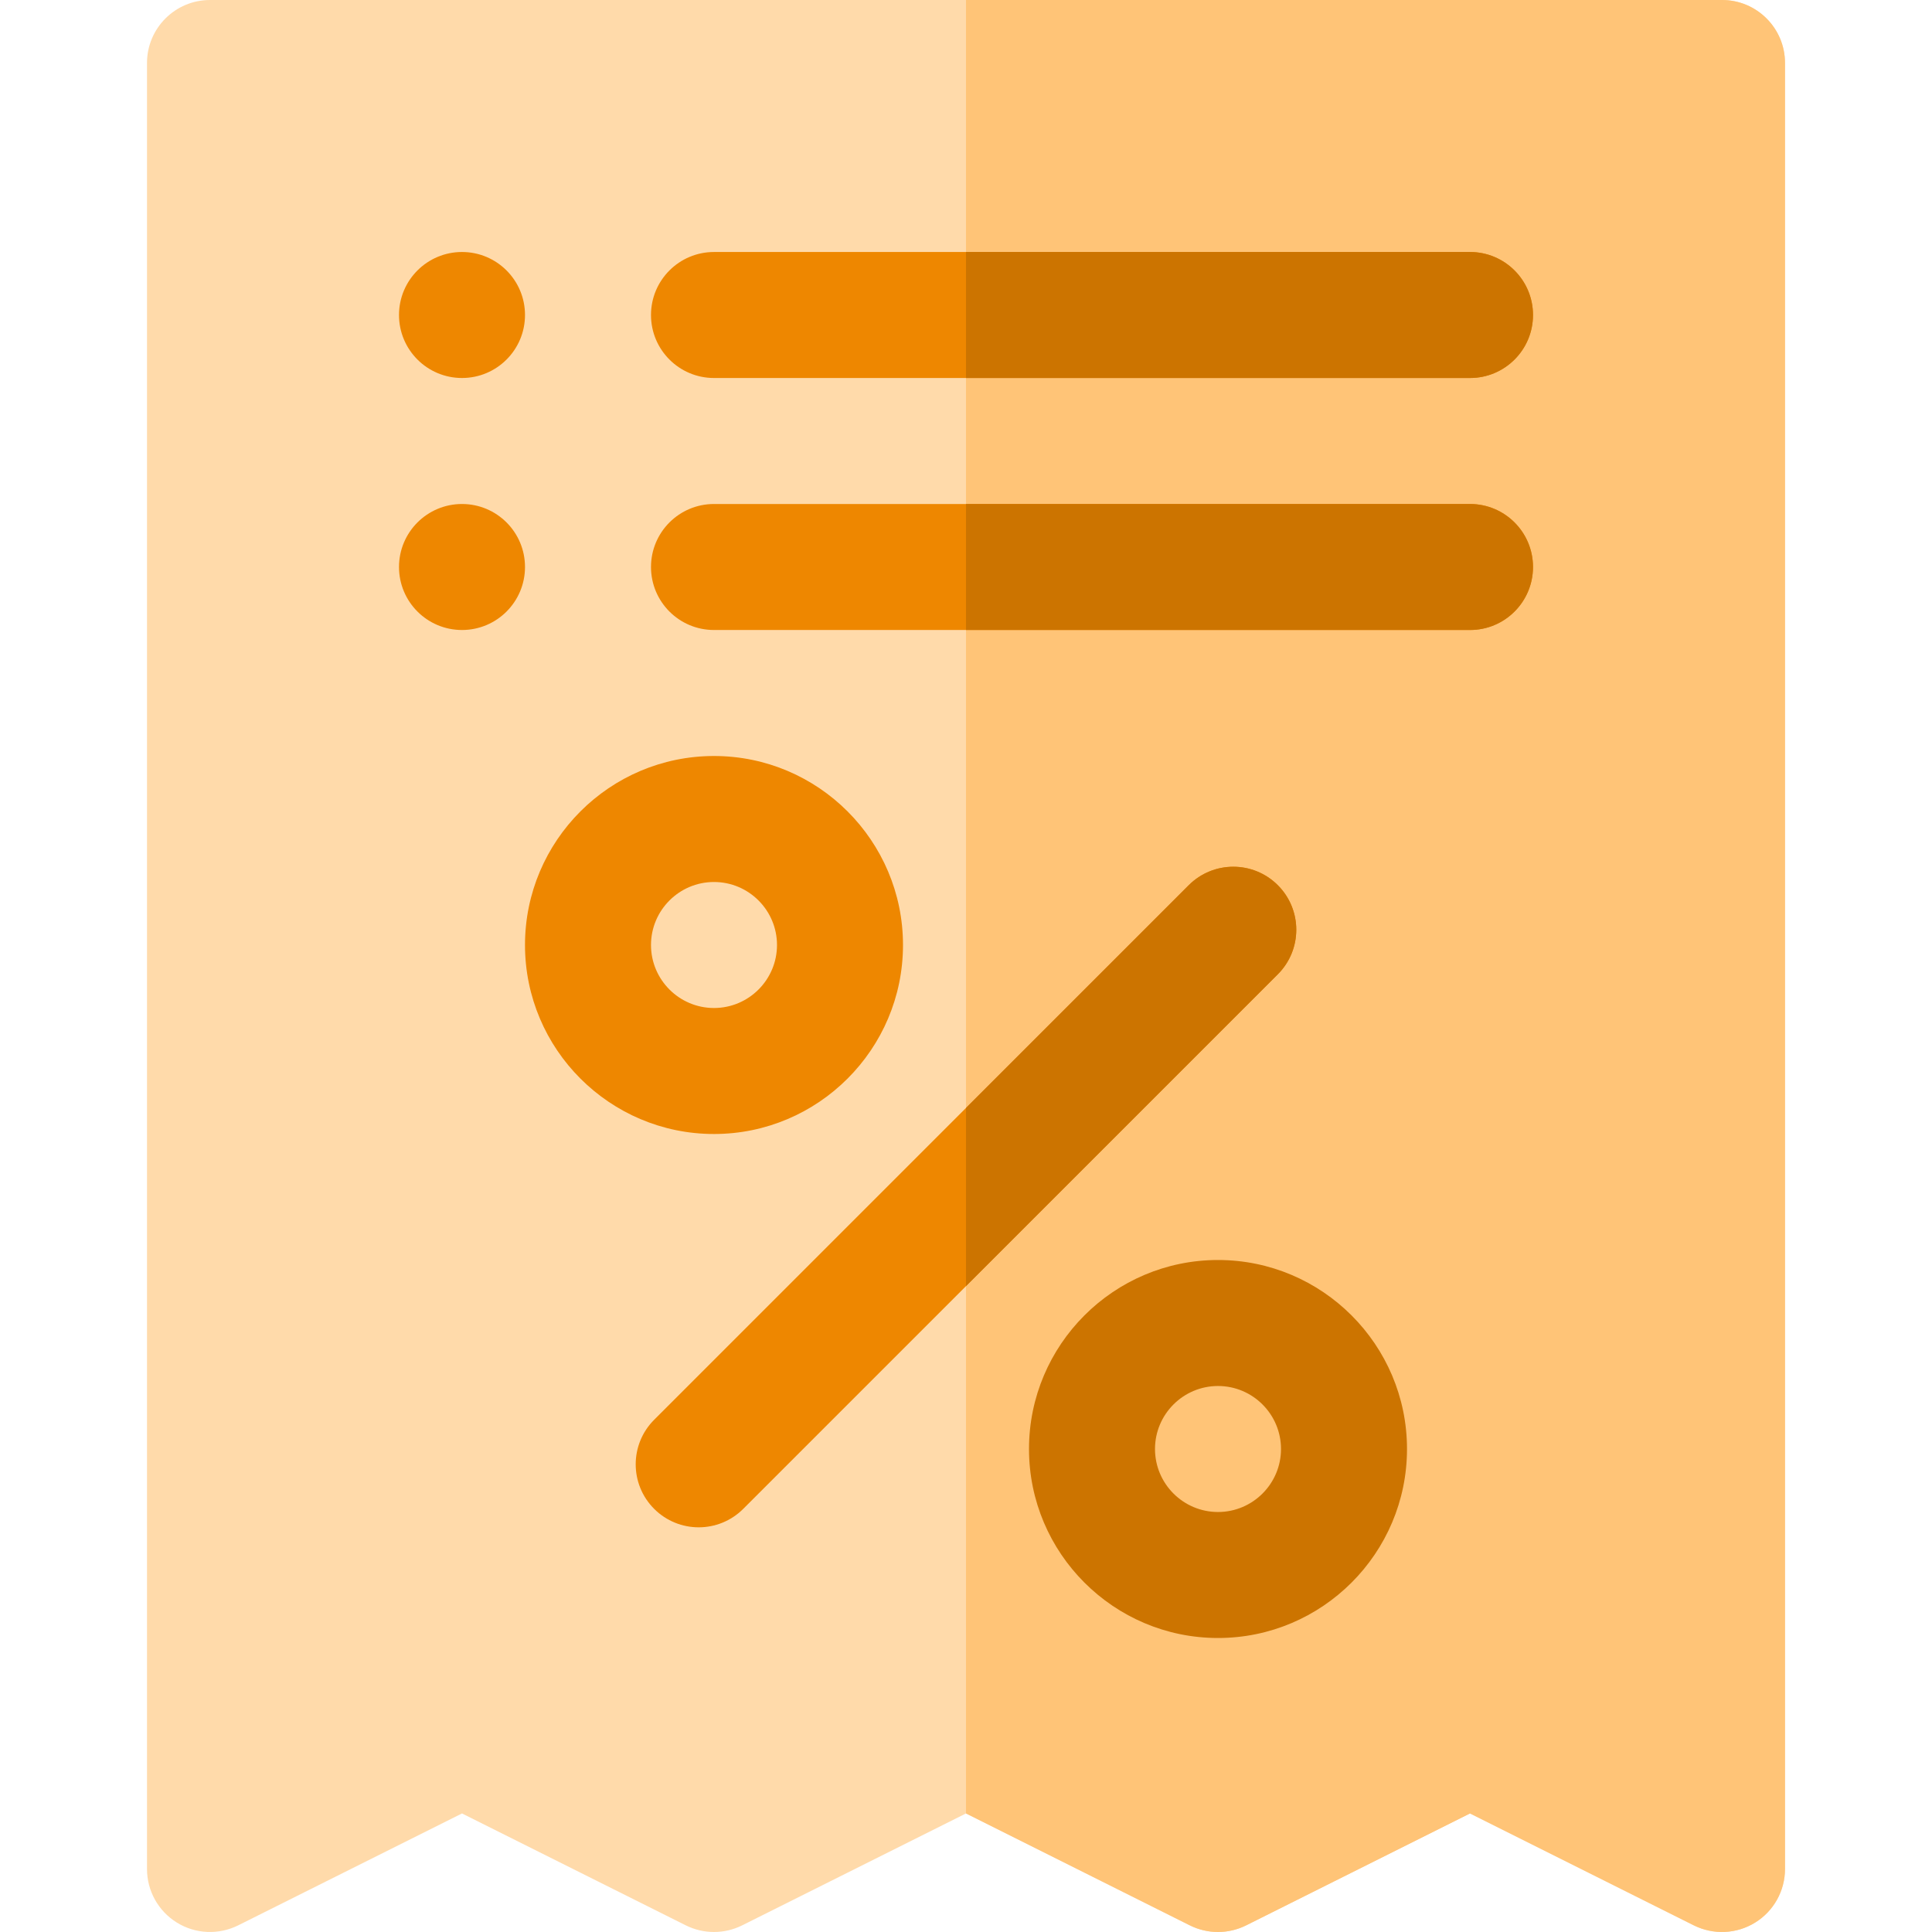
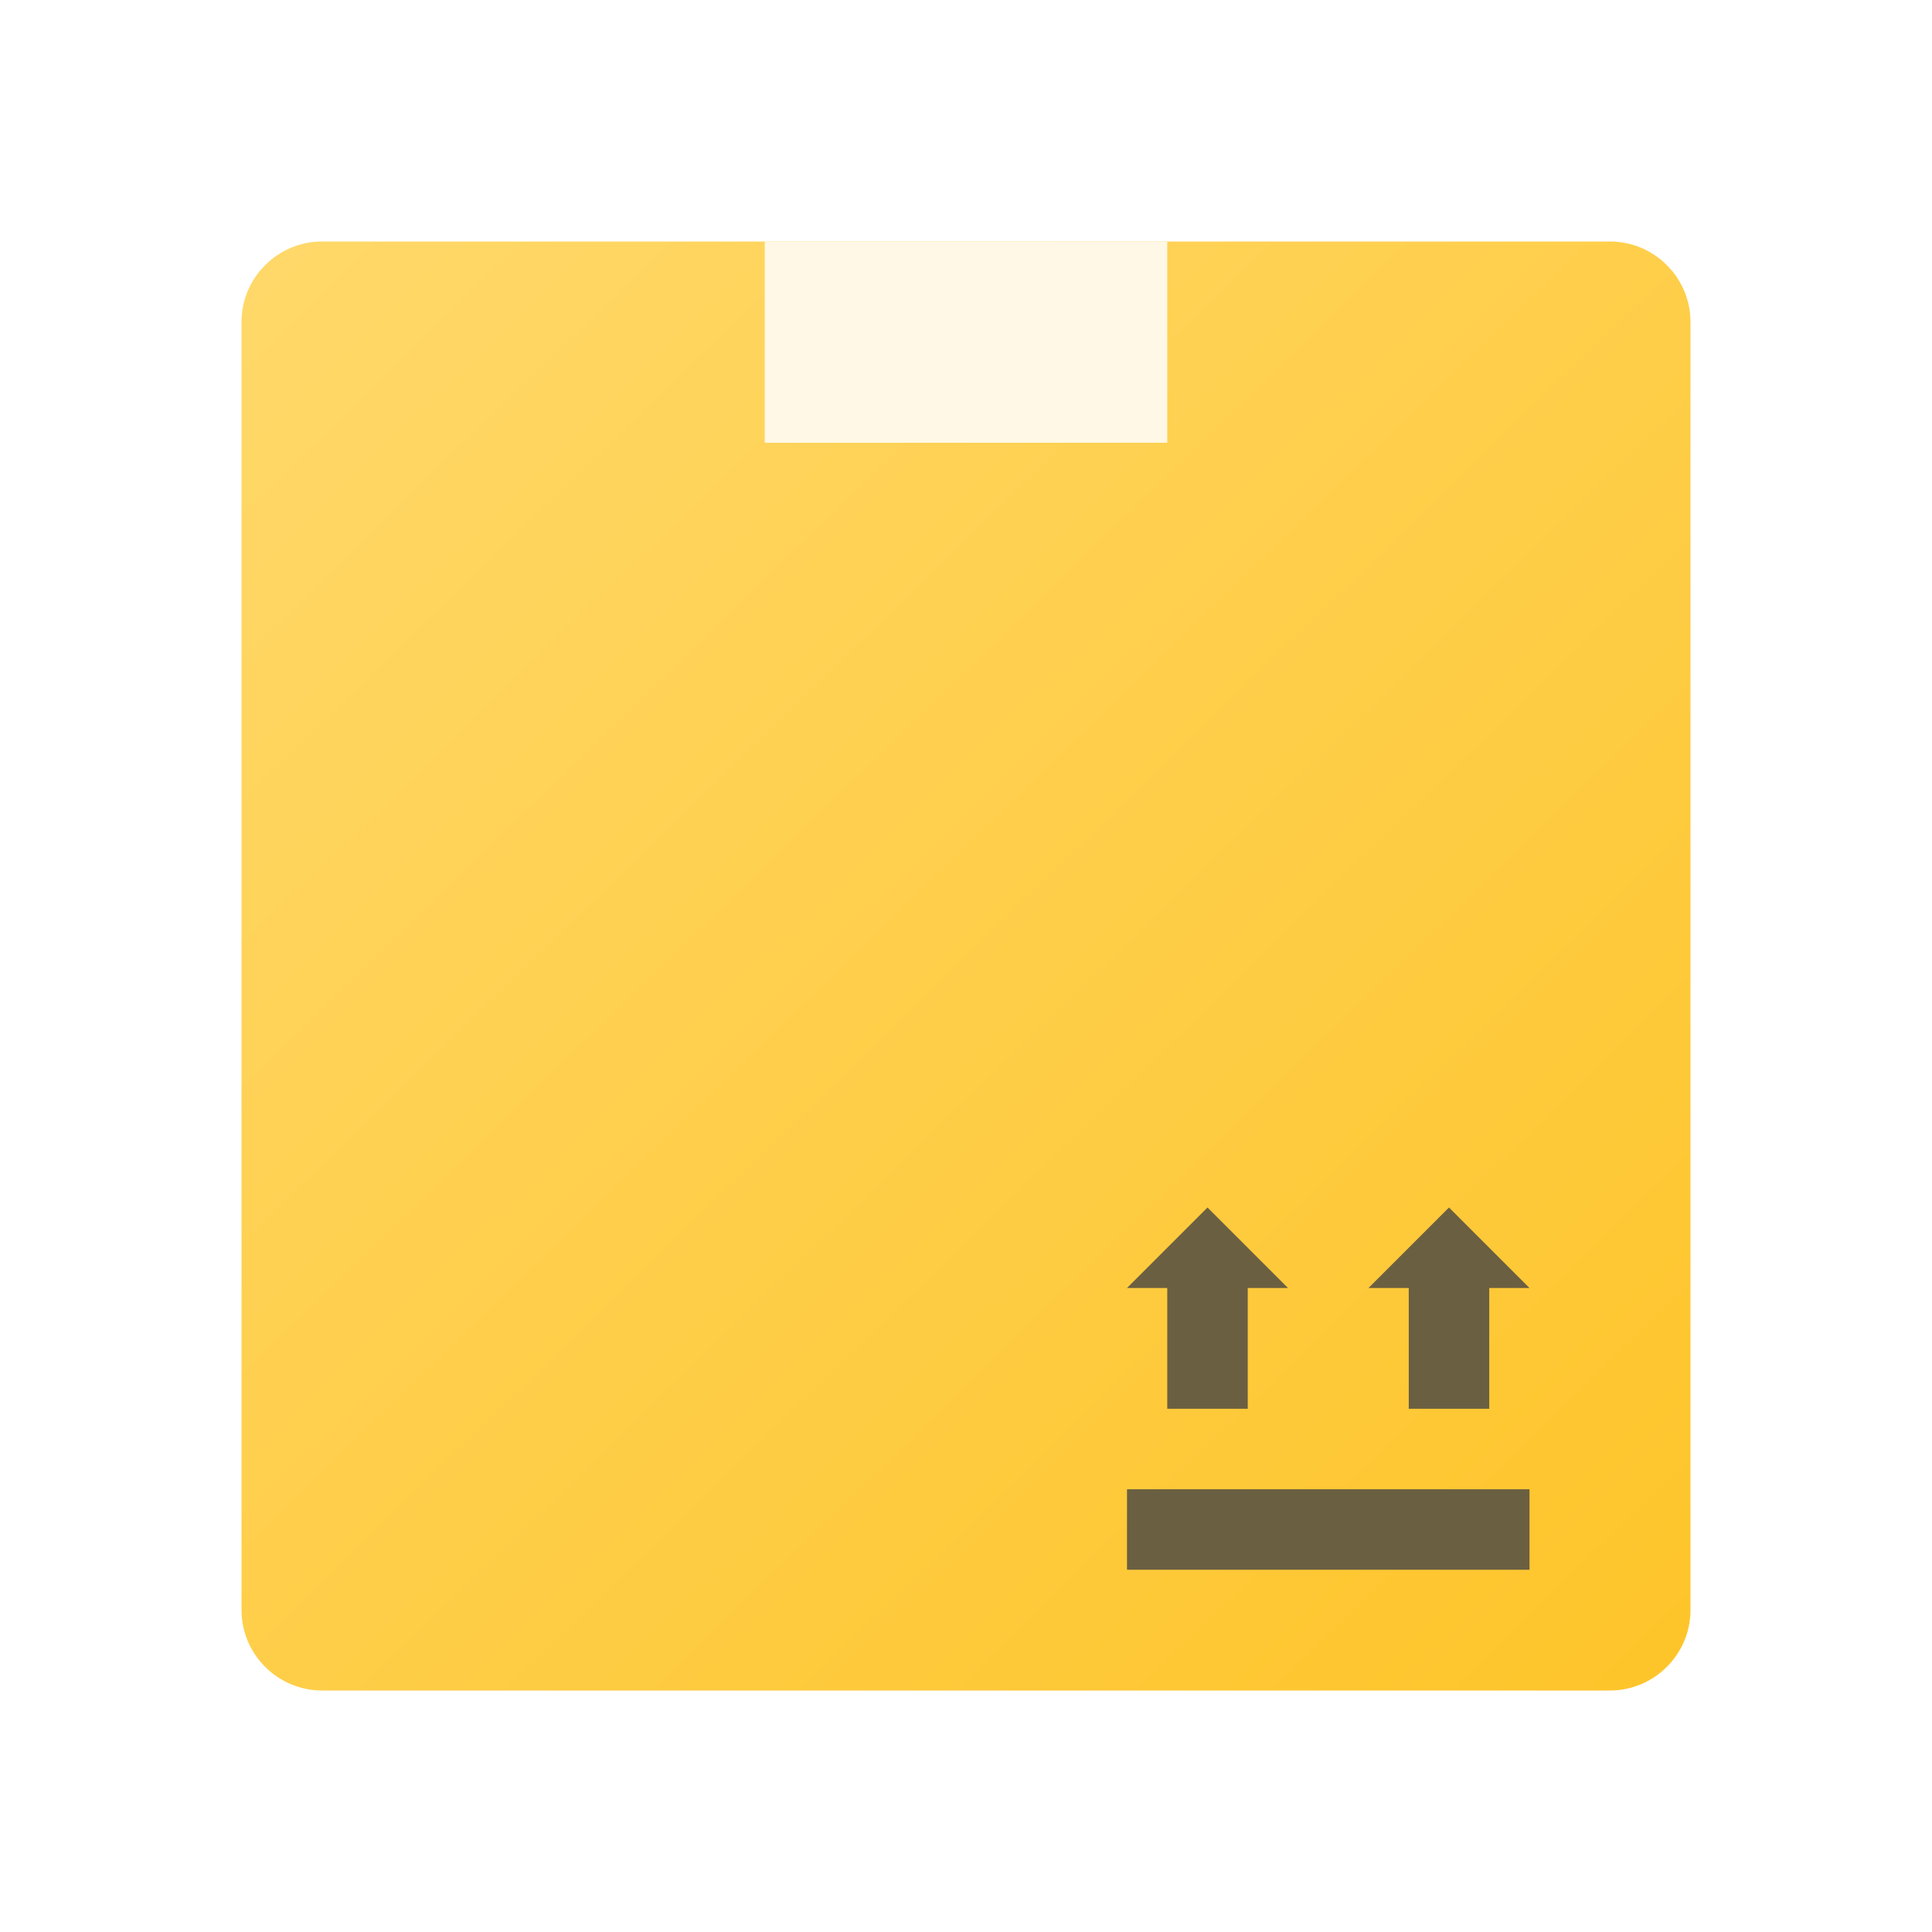
- <svg xmlns="http://www.w3.org/2000/svg" height="25px" width="25px" version="1.1" id="Layer_1" viewBox="0 0 512 512" xml:space="preserve" fill="#000000">
-   <g id="SVGRepo_bgCarrier" stroke-width="0" />
-   <g id="SVGRepo_tracerCarrier" stroke-linecap="round" stroke-linejoin="round" />
-   <g id="SVGRepo_iconCarrier">
-     <path style="fill:#FFDAAA;" d="M322.783,512c-2.56,0-5.114-0.587-7.467-1.761L256,480.581l-59.315,29.658 c-4.707,2.347-10.228,2.347-14.935,0l-59.315-29.658L63.12,510.239c-5.185,2.576-11.332,2.31-16.245-0.733 c-4.924-3.044-7.918-8.413-7.918-14.201V16.696C38.957,7.473,46.429,0,55.652,0h400.696c9.223,0,16.696,7.473,16.696,16.696v478.609 c0,5.788-2.994,11.157-7.918,14.201c-4.919,3.043-11.065,3.316-16.245,0.733l-59.315-29.658l-59.315,29.658 C327.897,511.413,325.343,512,322.783,512z" />
-     <path style="fill:#FFC477;" d="M456.348,0H256v480.581l59.315,29.658c2.353,1.174,4.907,1.761,7.467,1.761s5.114-0.587,7.467-1.761 l59.315-29.658l59.315,29.658c5.179,2.581,11.326,2.31,16.245-0.733c4.924-3.044,7.918-8.413,7.918-14.201V16.696 C473.043,7.473,465.57,0,456.348,0z" />
-     <path style="fill:#EE8700;" d="M189.217,300.522c-27.619,0-50.087-22.468-50.087-50.087s22.468-50.087,50.087-50.087 s50.087,22.468,50.087,50.087S216.836,300.522,189.217,300.522z M189.217,233.739c-9.206,0-16.696,7.49-16.696,16.696 s7.49,16.696,16.696,16.696s16.696-7.49,16.696-16.696S198.423,233.739,189.217,233.739z" />
-     <path style="fill:#CC7400;" d="M322.783,434.087c-27.619,0-50.087-22.468-50.087-50.087c0-27.619,22.468-50.087,50.087-50.087 S372.87,356.381,372.87,384C372.87,411.619,350.402,434.087,322.783,434.087z M322.783,367.304c-9.206,0-16.696,7.49-16.696,16.696 c0,9.206,7.49,16.696,16.696,16.696c9.206,0,16.696-7.49,16.696-16.696C339.478,374.794,331.989,367.304,322.783,367.304z" />
-     <g>
-       <path style="fill:#EE8700;" d="M185.163,404.755c-4.272,0-8.544-1.631-11.804-4.892c-6.521-6.516-6.521-17.092,0-23.609 l141.668-141.668c6.521-6.521,17.087-6.521,23.609,0c6.521,6.516,6.521,17.092,0,23.609L196.967,399.863 C193.706,403.125,189.434,404.755,185.163,404.755z" />
-       <path style="fill:#EE8700;" d="M389.565,100.174H189.217c-9.223,0-16.696-7.473-16.696-16.696s7.473-16.696,16.696-16.696h200.348 c9.223,0,16.696,7.473,16.696,16.696S398.788,100.174,389.565,100.174z" />
-       <path style="fill:#EE8700;" d="M389.565,166.957H189.217c-9.223,0-16.696-7.473-16.696-16.696s7.473-16.696,16.696-16.696h200.348 c9.223,0,16.696,7.473,16.696,16.696S398.788,166.957,389.565,166.957z" />
-       <circle style="fill:#EE8700;" cx="122.435" cy="83.478" r="16.696" />
-       <circle style="fill:#EE8700;" cx="122.435" cy="150.261" r="16.696" />
-     </g>
-     <g>
-       <path style="fill:#CC7400;" d="M315.027,234.587L256,293.614v47.217l82.636-82.636c6.521-6.516,6.521-17.092,0-23.609 C332.114,228.065,321.549,228.065,315.027,234.587z" />
-       <path style="fill:#CC7400;" d="M389.565,133.565H256v33.391h133.565c9.223,0,16.696-7.473,16.696-16.696 S398.788,133.565,389.565,133.565z" />
-       <path style="fill:#CC7400;" d="M389.565,66.783H256v33.391h133.565c9.223,0,16.696-7.473,16.696-16.696 S398.788,66.783,389.565,66.783z" />
-     </g>
-   </g>
+ <svg xmlns="http://www.w3.org/2000/svg" viewBox="0 0 48 48" width="25px" height="25px">
+   <linearGradient id="YIohwmMMg1lAKHv~w_I_ua" x1="6.997" x2="40.749" y1="6.492" y2="41.247" gradientUnits="userSpaceOnUse">
+     <stop offset="0" stop-color="#ffd869" />
+     <stop offset="1" stop-color="#fec52b" />
+   </linearGradient>
+   <path fill="url(#YIohwmMMg1lAKHv~w_I_ua)" d="M40,42H8c-1.1,0-2-0.9-2-2V8c0-1.1,0.9-2,2-2h32c1.1,0,2,0.9,2,2v32C42,41.1,41.1,42,40,42z" />
+   <path fill="#fff8e6" d="M19,6h10v5H19V6z" />
+   <rect width="10" height="2" x="28" y="37" fill="#6b5f41" />
+   <polygon fill="#6b5f41" points="38,32 36,30 34,32 35,32 35,35 37,35 37,32" />
+   <polygon fill="#6b5f41" points="32,32 30,30 28,32 29,32 29,35 31,35 31,32" />
</svg>
